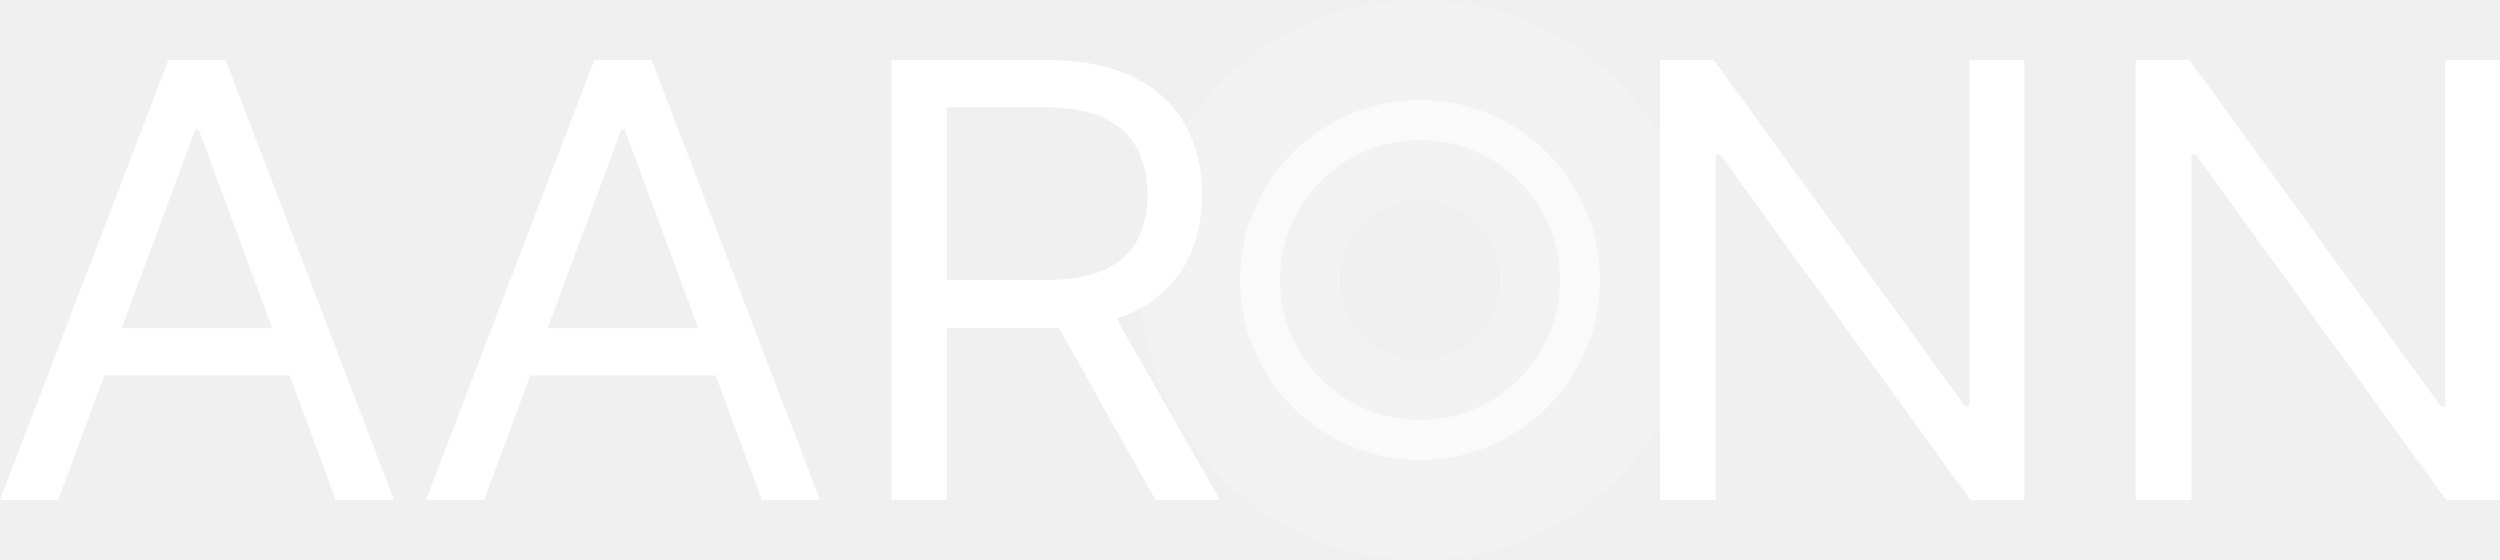
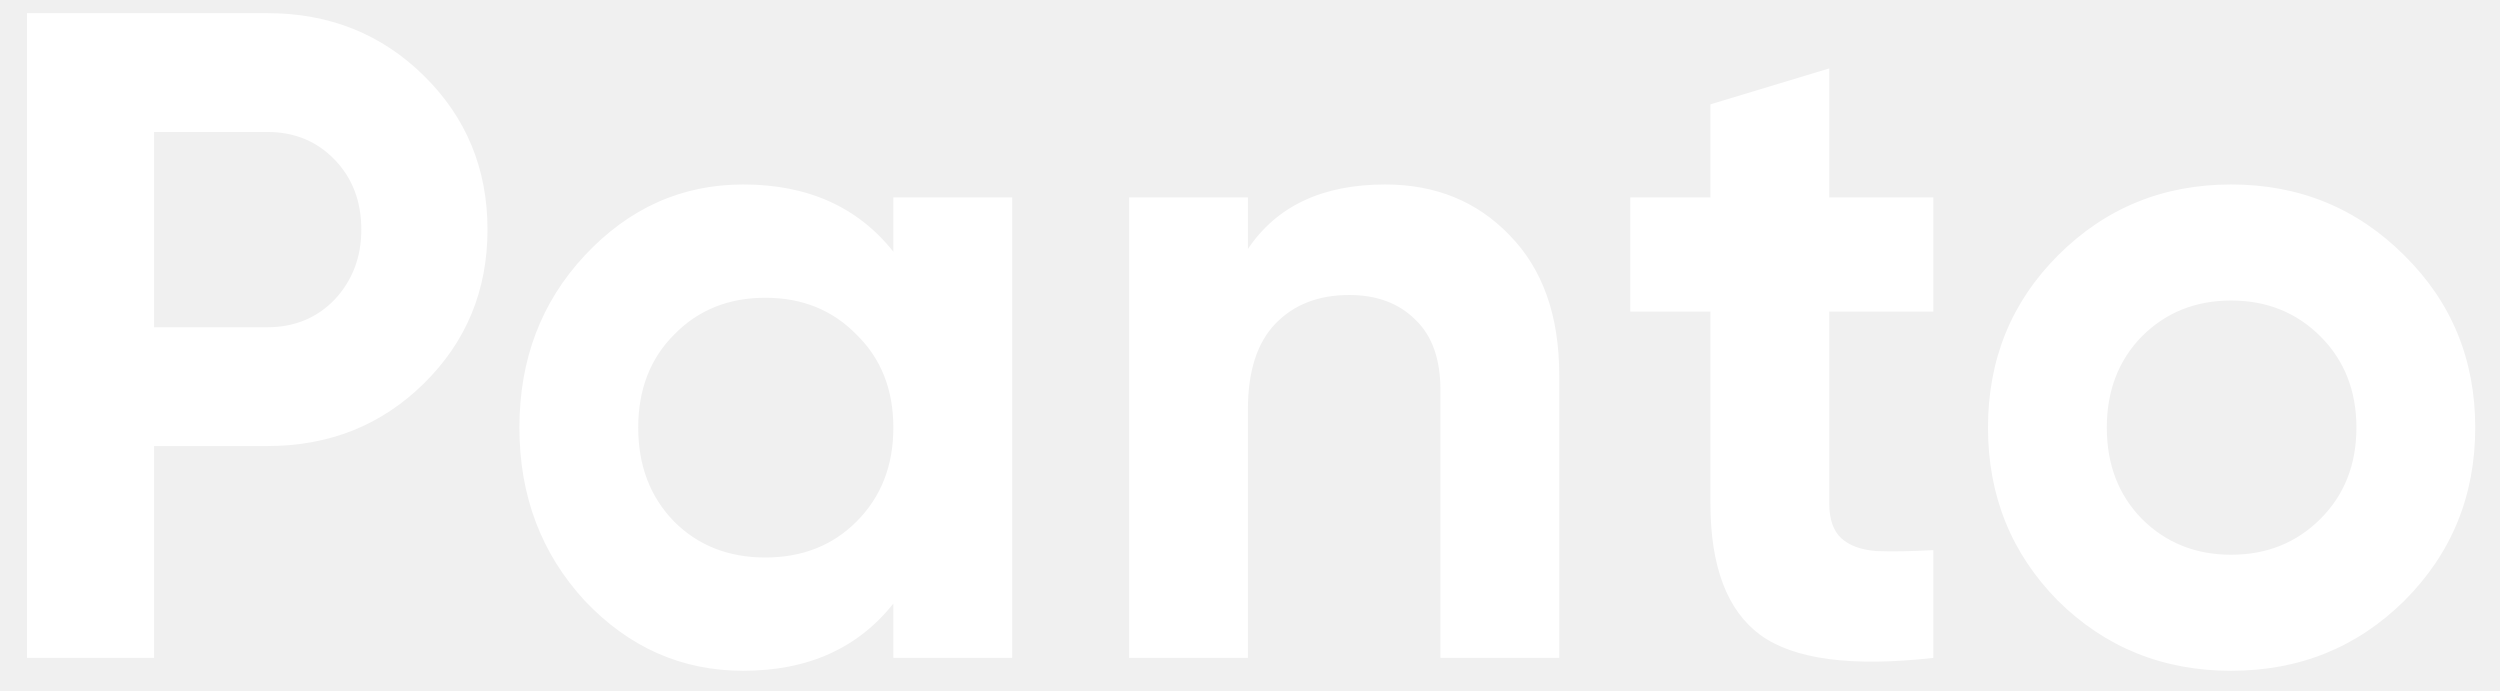
- <svg xmlns="http://www.w3.org/2000/svg" width="125" height="28" viewBox="0 0 125 28" fill="none">
-   <circle cx="71" cy="14" r="9" stroke="white" stroke-opacity="0.15" stroke-width="10" />
-   <circle opacity="0.6" cx="71" cy="14" r="8" stroke="white" stroke-width="2" />
-   <path d="M2.91 25H0L8.417 3H11.282L19.699 25H16.789L9.939 6.48H9.76L2.91 25ZM3.985 16.406H15.714V18.77H3.985V16.406Z" fill="white" />
-   <path d="M24.21 25H21.3L29.716 3H32.582L40.999 25H38.089L31.239 6.48H31.06L24.21 25ZM25.284 16.406H37.014V18.77H25.284V16.406Z" fill="white" />
-   <path d="M44.569 25V3H52.315C54.105 3 55.575 3.294 56.724 3.881C57.873 4.461 58.724 5.259 59.276 6.276C59.828 7.293 60.105 8.45 60.105 9.746C60.105 11.042 59.828 12.192 59.276 13.194C58.724 14.197 57.877 14.985 56.736 15.558C55.594 16.123 54.135 16.406 52.359 16.406H46.091V14H52.27C53.493 14 54.478 13.828 55.225 13.484C55.978 13.141 56.523 12.654 56.859 12.023C57.202 11.386 57.374 10.627 57.374 9.746C57.374 8.865 57.202 8.095 56.859 7.437C56.516 6.778 55.967 6.269 55.213 5.911C54.46 5.546 53.464 5.363 52.225 5.363H47.345V25H44.569ZM55.359 15.117L61 25H57.776L52.225 15.117H55.359Z" fill="white" />
-   <path d="M101.217 3V25H98.525L86.006 7.727H85.782V25H83V3H85.692L98.255 20.316H98.48V3H101.217Z" fill="white" />
-   <path d="M125 3V25H122.308L109.789 7.727H109.565V25H106.783V3H109.475L122.039 20.316H122.263V3H125Z" fill="white" />
+ <svg xmlns="http://www.w3.org/2000/svg" width="76" height="21" viewBox="0 0 76 21" fill="none">
+   <path d="M8.128 0.4C10.013 0.4 11.6 1.035 12.888 2.304C14.176 3.573 14.82 5.132 14.82 6.98C14.82 8.828 14.176 10.387 12.888 11.656C11.6 12.925 10.013 13.56 8.128 13.56H4.684V20H0.82V0.4H8.128ZM8.128 9.948C8.949 9.948 9.631 9.668 10.172 9.108C10.713 8.529 10.984 7.82 10.984 6.98C10.984 6.121 10.713 5.412 10.172 4.852C9.631 4.292 8.949 4.012 8.128 4.012H4.684V9.948H8.128ZM27.158 6H30.77V20H27.158V18.348C26.075 19.711 24.554 20.392 22.594 20.392C20.727 20.392 19.122 19.683 17.778 18.264C16.453 16.827 15.79 15.072 15.79 13C15.79 10.928 16.453 9.183 17.778 7.764C19.122 6.327 20.727 5.608 22.594 5.608C24.554 5.608 26.075 6.289 27.158 7.652V6ZM20.494 15.856C21.222 16.584 22.146 16.948 23.266 16.948C24.386 16.948 25.31 16.584 26.038 15.856C26.785 15.109 27.158 14.157 27.158 13C27.158 11.843 26.785 10.9 26.038 10.172C25.31 9.425 24.386 9.052 23.266 9.052C22.146 9.052 21.222 9.425 20.494 10.172C19.766 10.9 19.402 11.843 19.402 13C19.402 14.157 19.766 15.109 20.494 15.856ZM42.109 5.608C43.64 5.608 44.9 6.121 45.889 7.148C46.897 8.175 47.401 9.593 47.401 11.404V20H43.789V11.852C43.789 10.919 43.537 10.209 43.033 9.724C42.529 9.22 41.857 8.968 41.017 8.968C40.084 8.968 39.337 9.257 38.777 9.836C38.217 10.415 37.937 11.283 37.937 12.44V20H34.325V6H37.937V7.568C38.815 6.261 40.205 5.608 42.109 5.608ZM58.773 9.472H55.609V15.296C55.609 15.781 55.731 16.136 55.973 16.36C56.216 16.584 56.571 16.715 57.037 16.752C57.504 16.771 58.083 16.761 58.773 16.724V20C56.291 20.28 54.536 20.047 53.509 19.3C52.501 18.553 51.997 17.219 51.997 15.296V9.472H49.561V6H51.997V3.172L55.609 2.08V6H58.773V9.472ZM73.091 18.264C71.653 19.683 69.899 20.392 67.827 20.392C65.755 20.392 64 19.683 62.563 18.264C61.144 16.827 60.435 15.072 60.435 13C60.435 10.928 61.144 9.183 62.563 7.764C64 6.327 65.755 5.608 67.827 5.608C69.899 5.608 71.653 6.327 73.091 7.764C74.528 9.183 75.247 10.928 75.247 13C75.247 15.072 74.528 16.827 73.091 18.264ZM65.111 15.772C65.839 16.5 66.744 16.864 67.827 16.864C68.909 16.864 69.815 16.5 70.543 15.772C71.271 15.044 71.635 14.12 71.635 13C71.635 11.88 71.271 10.956 70.543 10.228C69.815 9.5 68.909 9.136 67.827 9.136C66.744 9.136 65.839 9.5 65.111 10.228C64.401 10.956 64.047 11.88 64.047 13C64.047 14.12 64.401 15.044 65.111 15.772Z" fill="white" style="fill:white;fill-opacity:1;" />
</svg>
